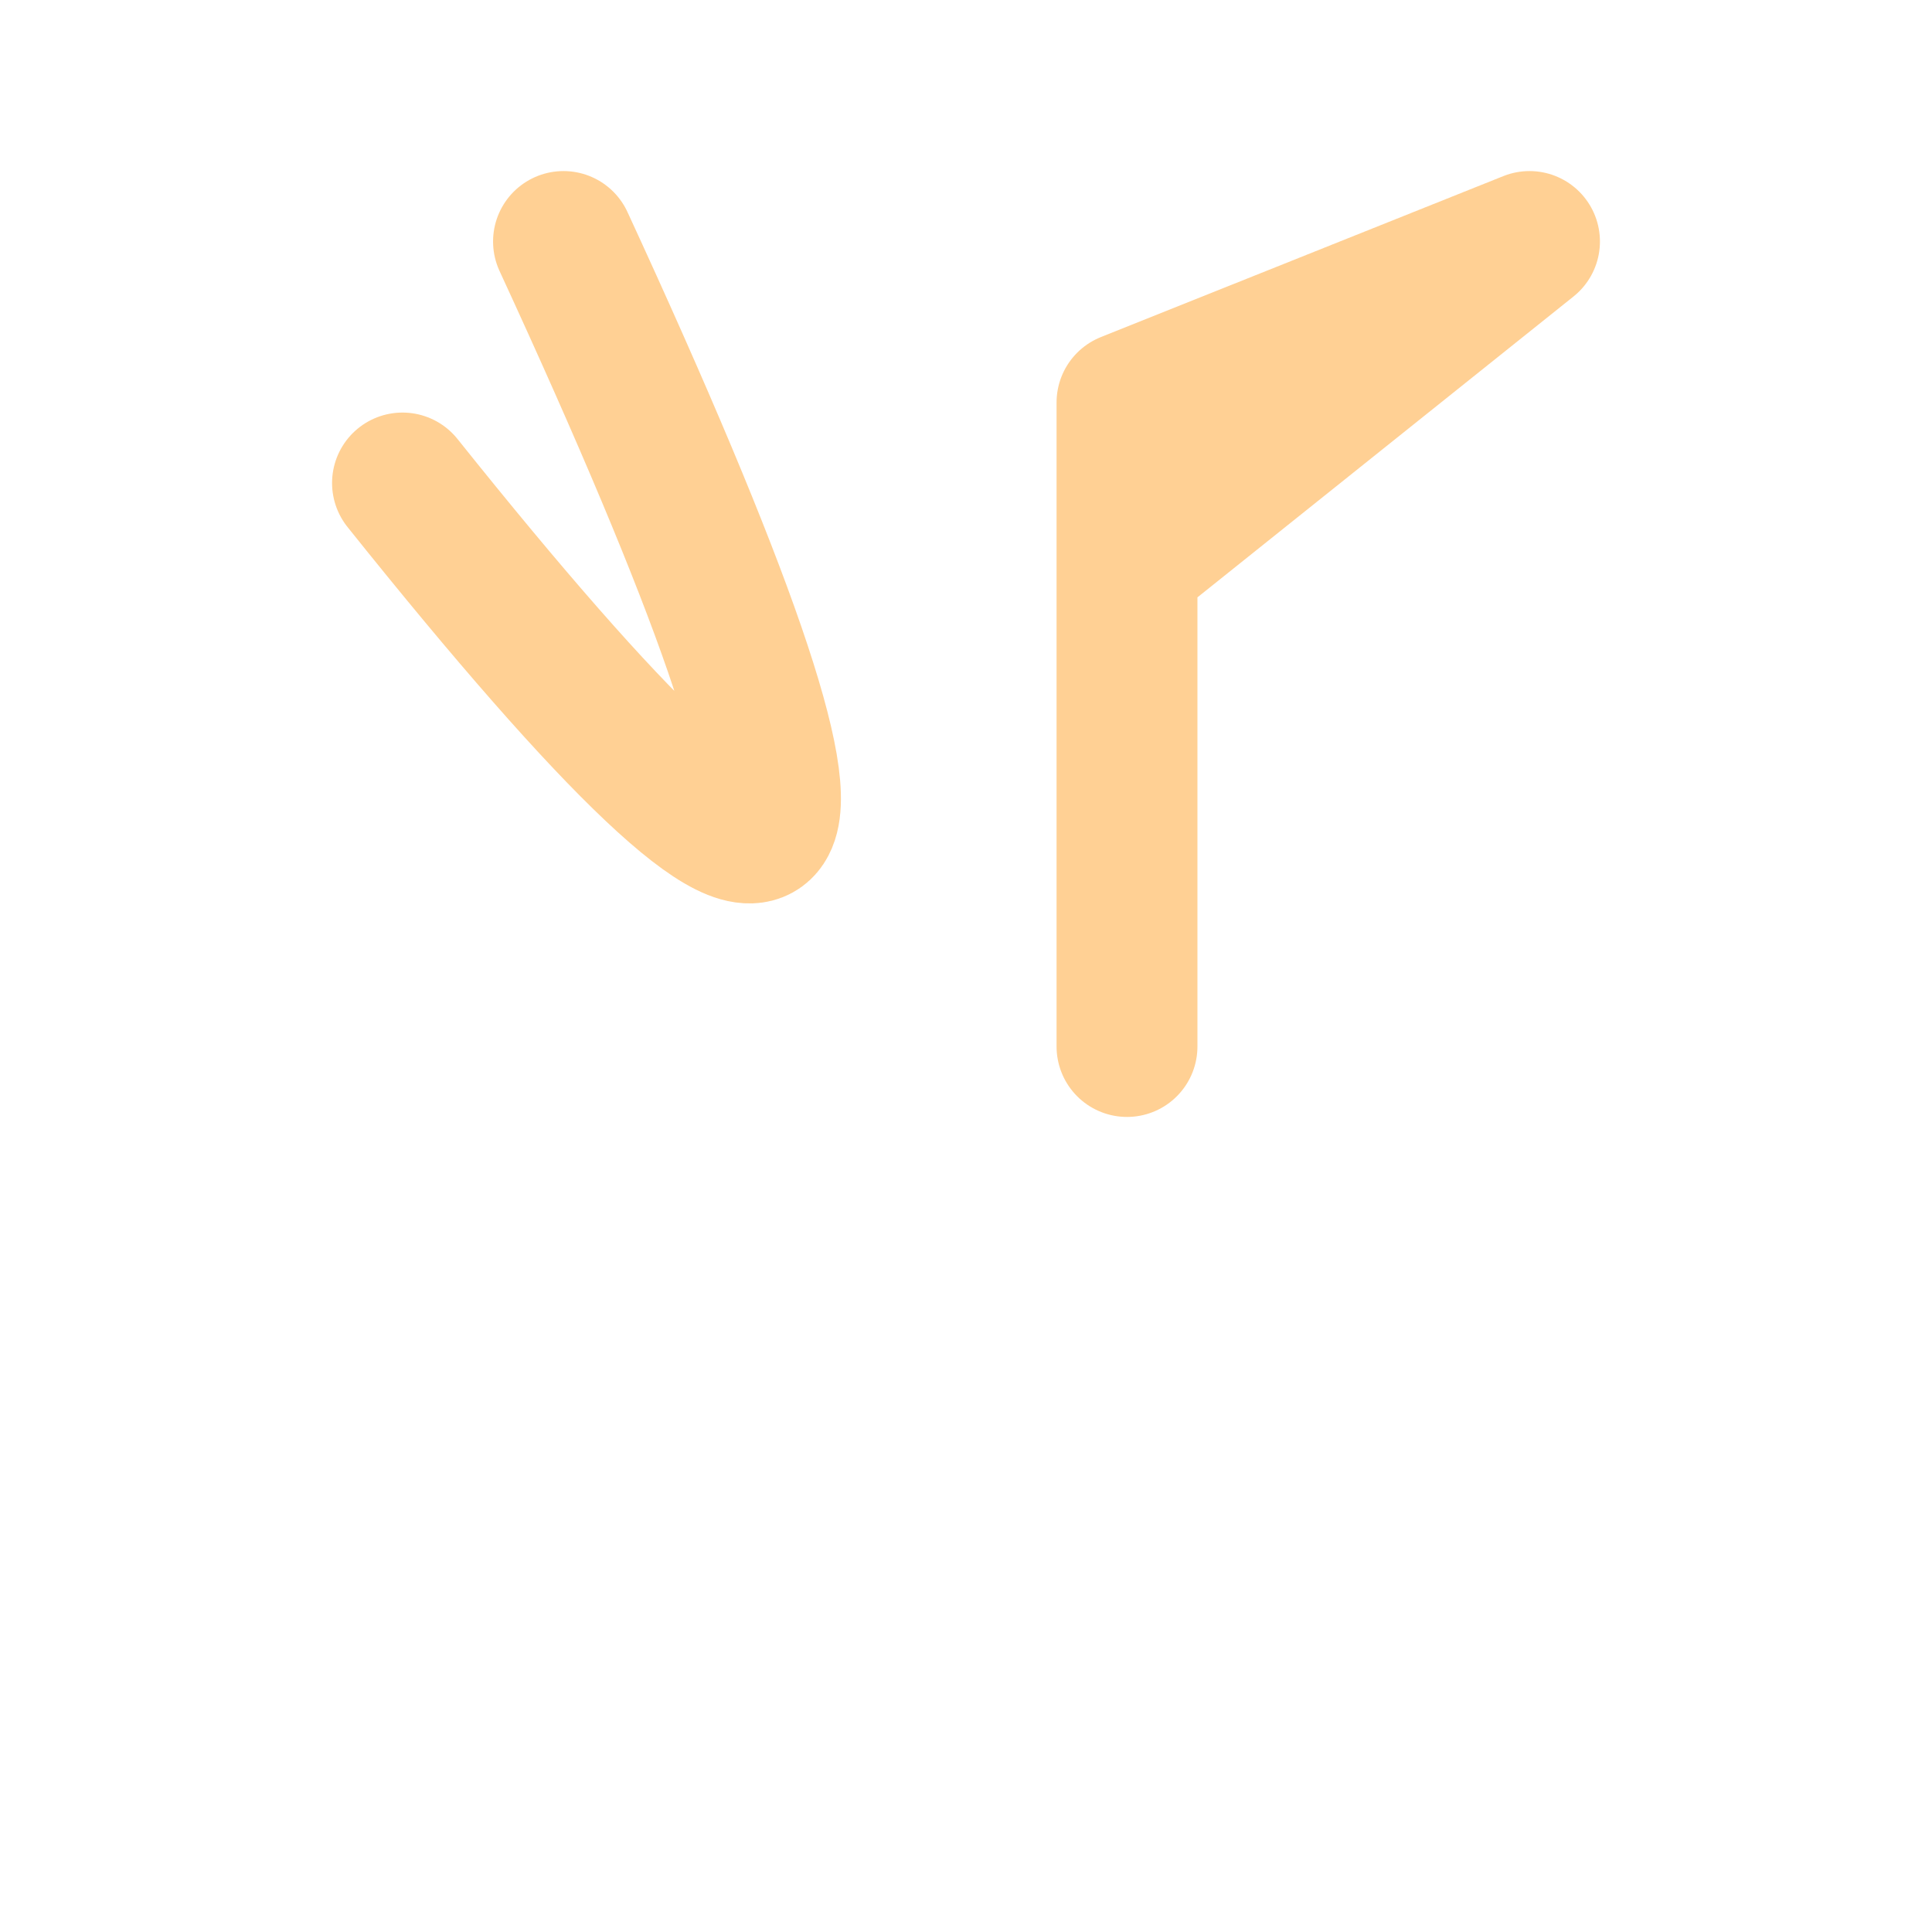
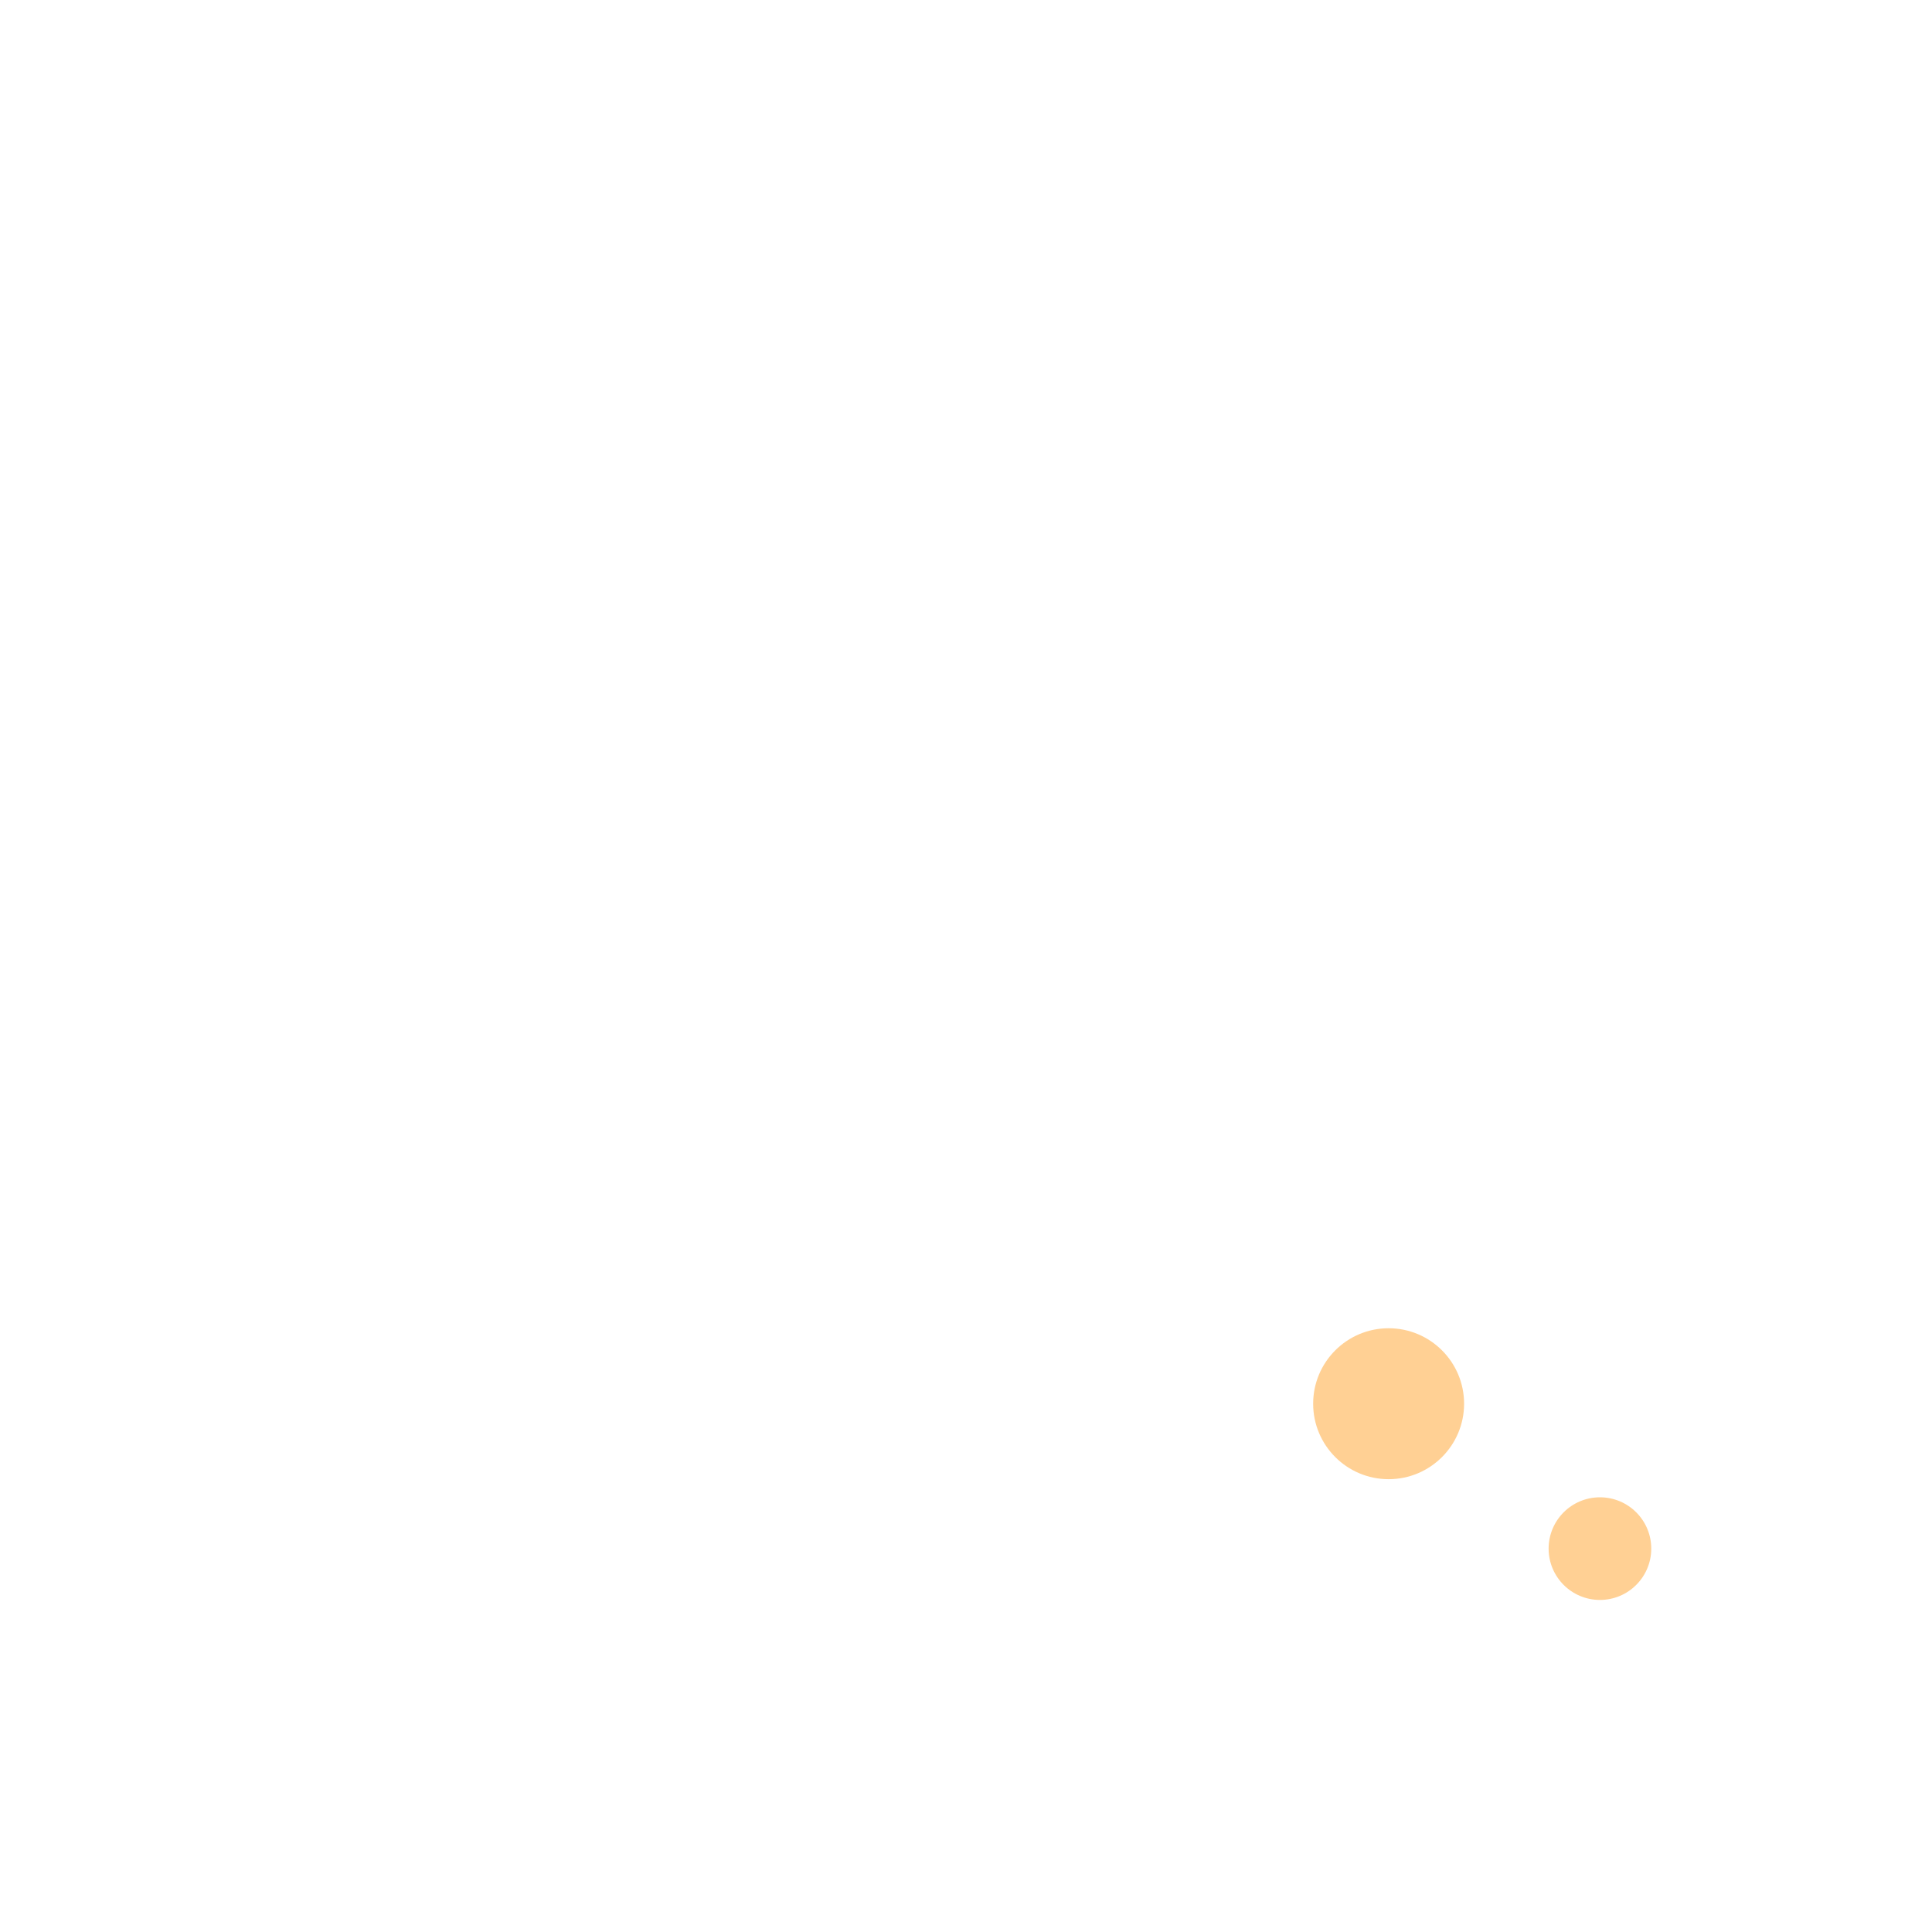
- <svg xmlns="http://www.w3.org/2000/svg" viewBox="0 0 24 24" fill="none" stroke="#ffd094" stroke-width="1.75" stroke-linecap="round" stroke-linejoin="round">
-   <path d="M14 7 L14 13 L14 5 L19 3 Z M7 3 Q13 16 5 6" />
+ <svg xmlns="http://www.w3.org/2000/svg" viewBox="0 0 64 64" aria-hidden="true" focusable="false">
+   <g fill="#12283c" stroke="#0b0f14" stroke-width="9" stroke-linecap="round" stroke-linejoin="round">M13 43 A19 19 0 0 1 51 43Z M32 8 32 26 M24 26 32 14 40 26</g>
+   <g fill="#12283c" stroke="#f4efe6" stroke-width="6" stroke-linecap="round" stroke-linejoin="round">M13 43 A19 19 0 0 1 51 43Z M32 8 32 26 M24 26 32 14 40 26</g>
+   <g fill="#12283c" stroke="none">M13 43 A19 19 0 0 1 51 43Z M32 8 32 26 M24 26 32 14 40 26</g>
+   <g fill="#ffd094" stroke="none">
+     <path d="M46 49a2.5 2.5 0 1 0 0-5 2.5 2.5 0 0 0 0 5Zm7 4a1.7 1.7 0 1 0 0-3.4 1.7 1.7 0 0 0 0 3.4Z" />
+   </g>
</svg>
